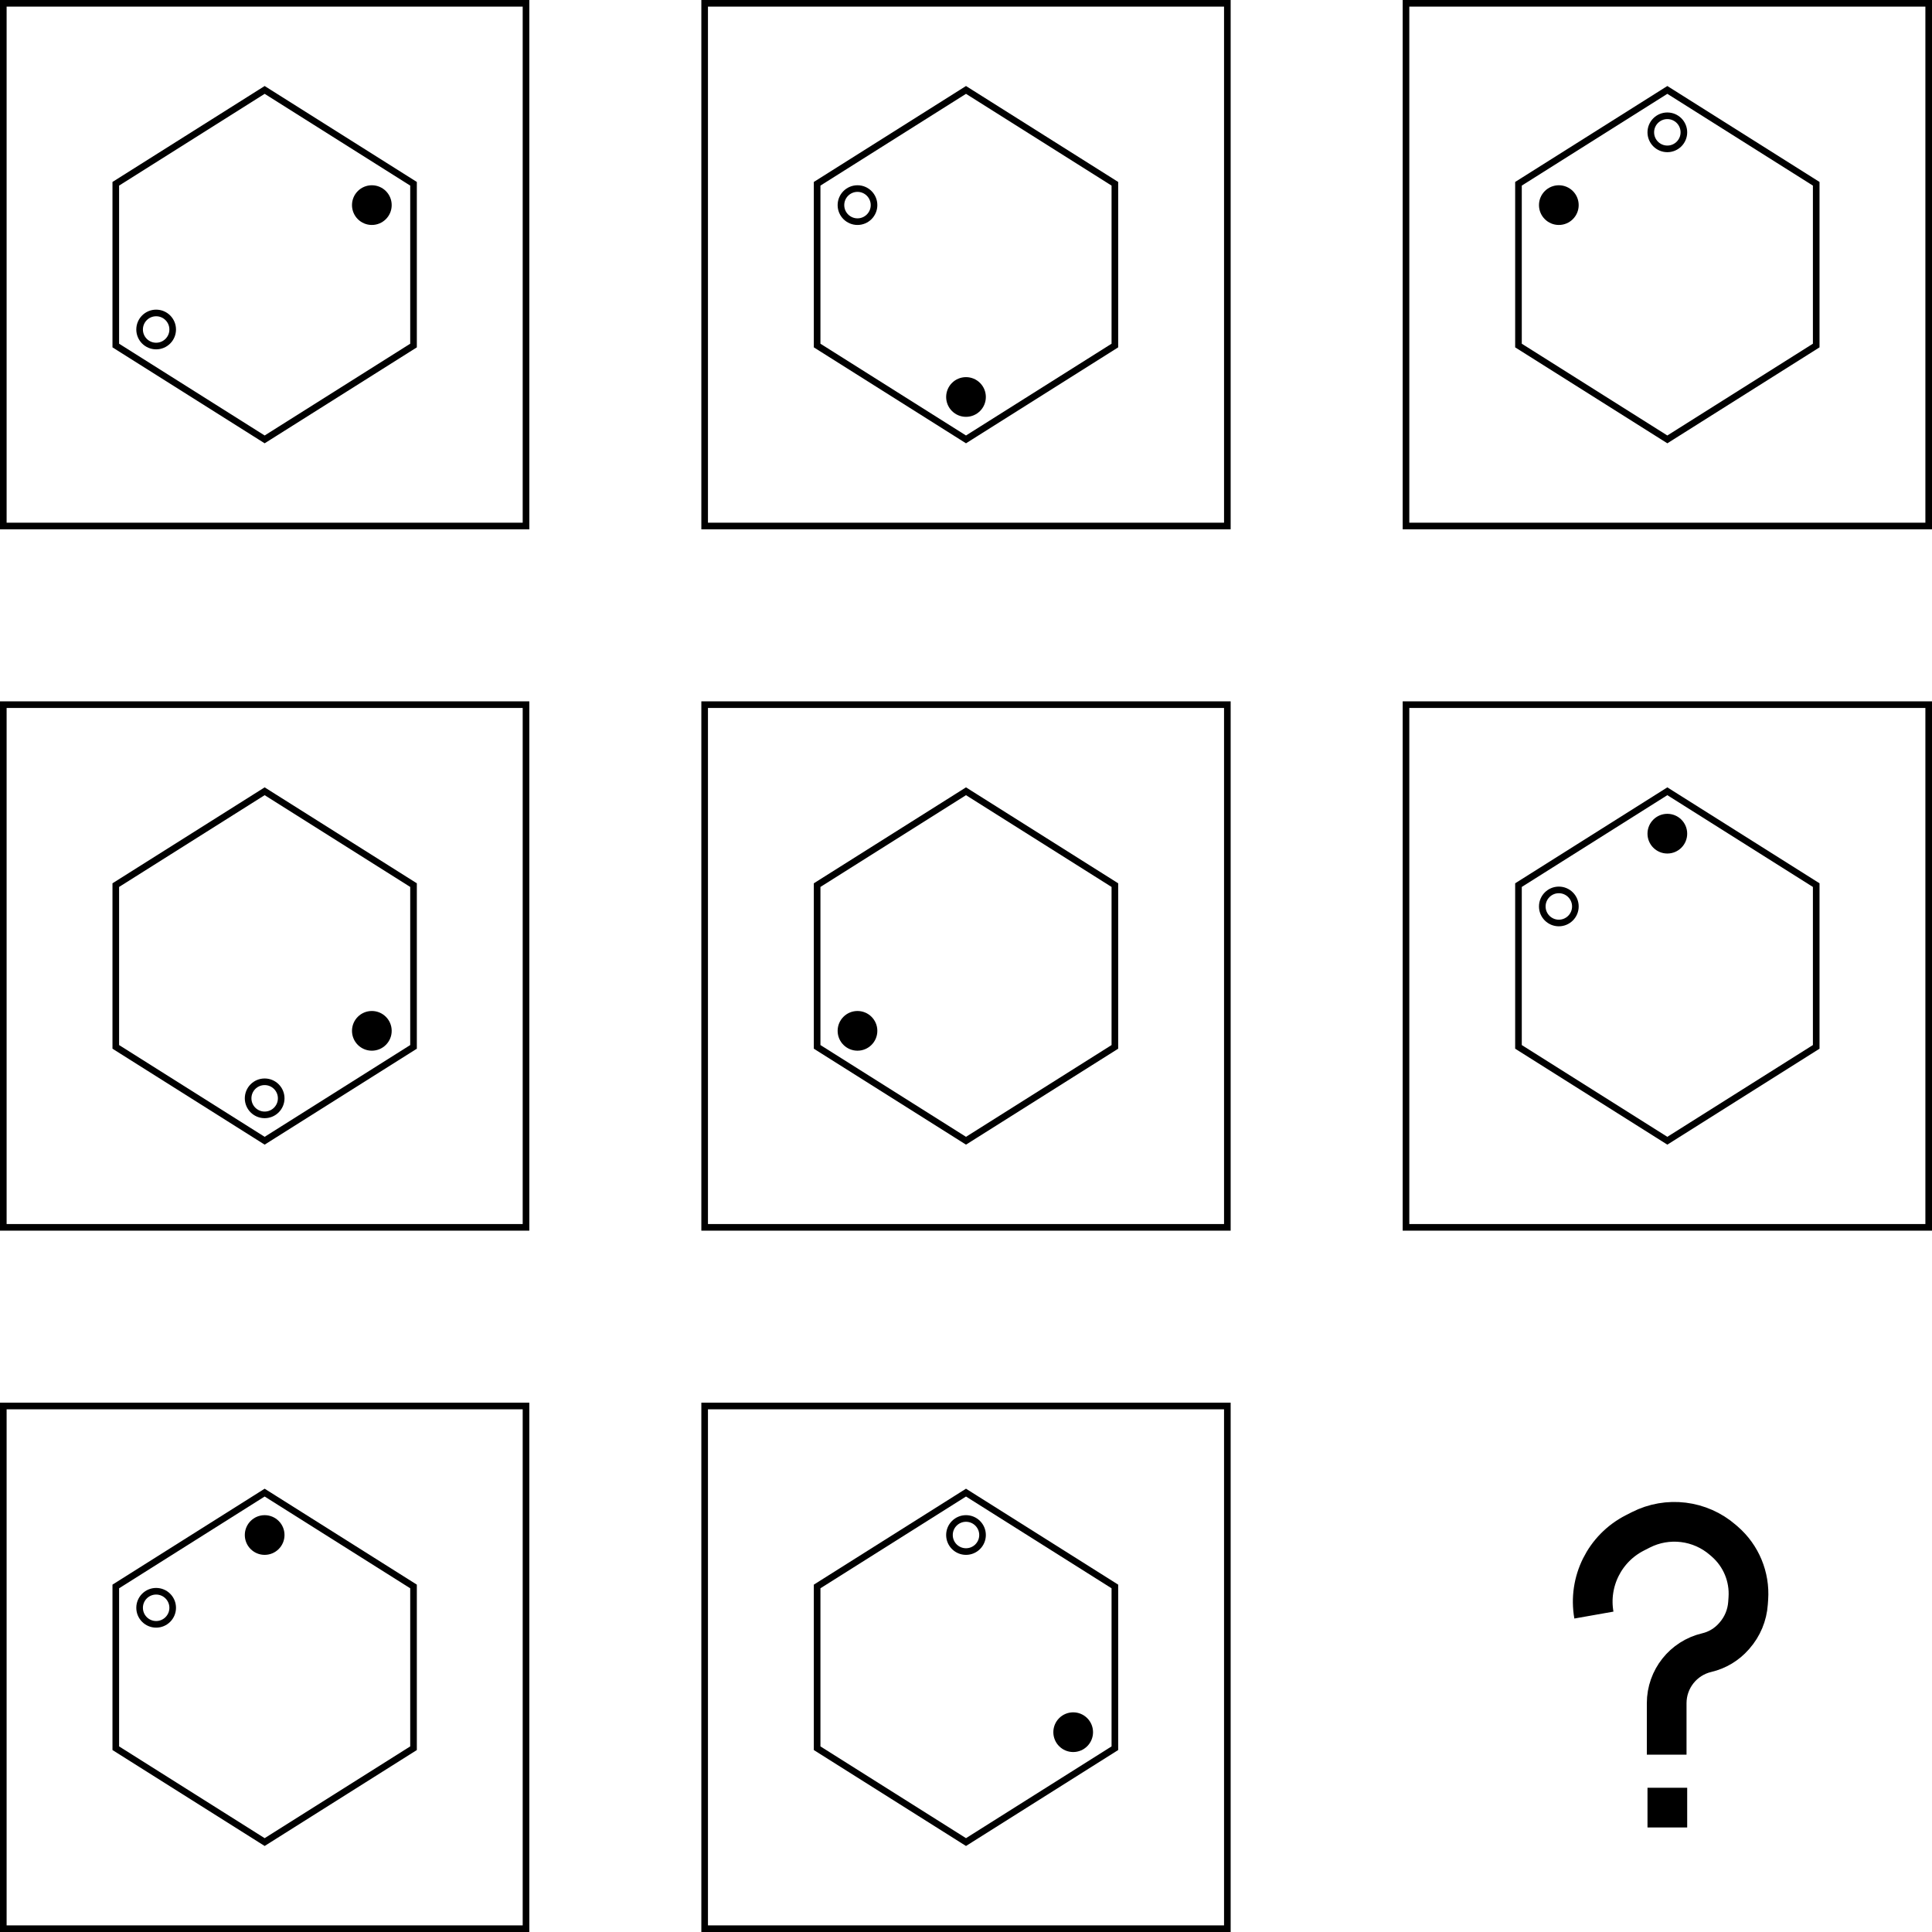
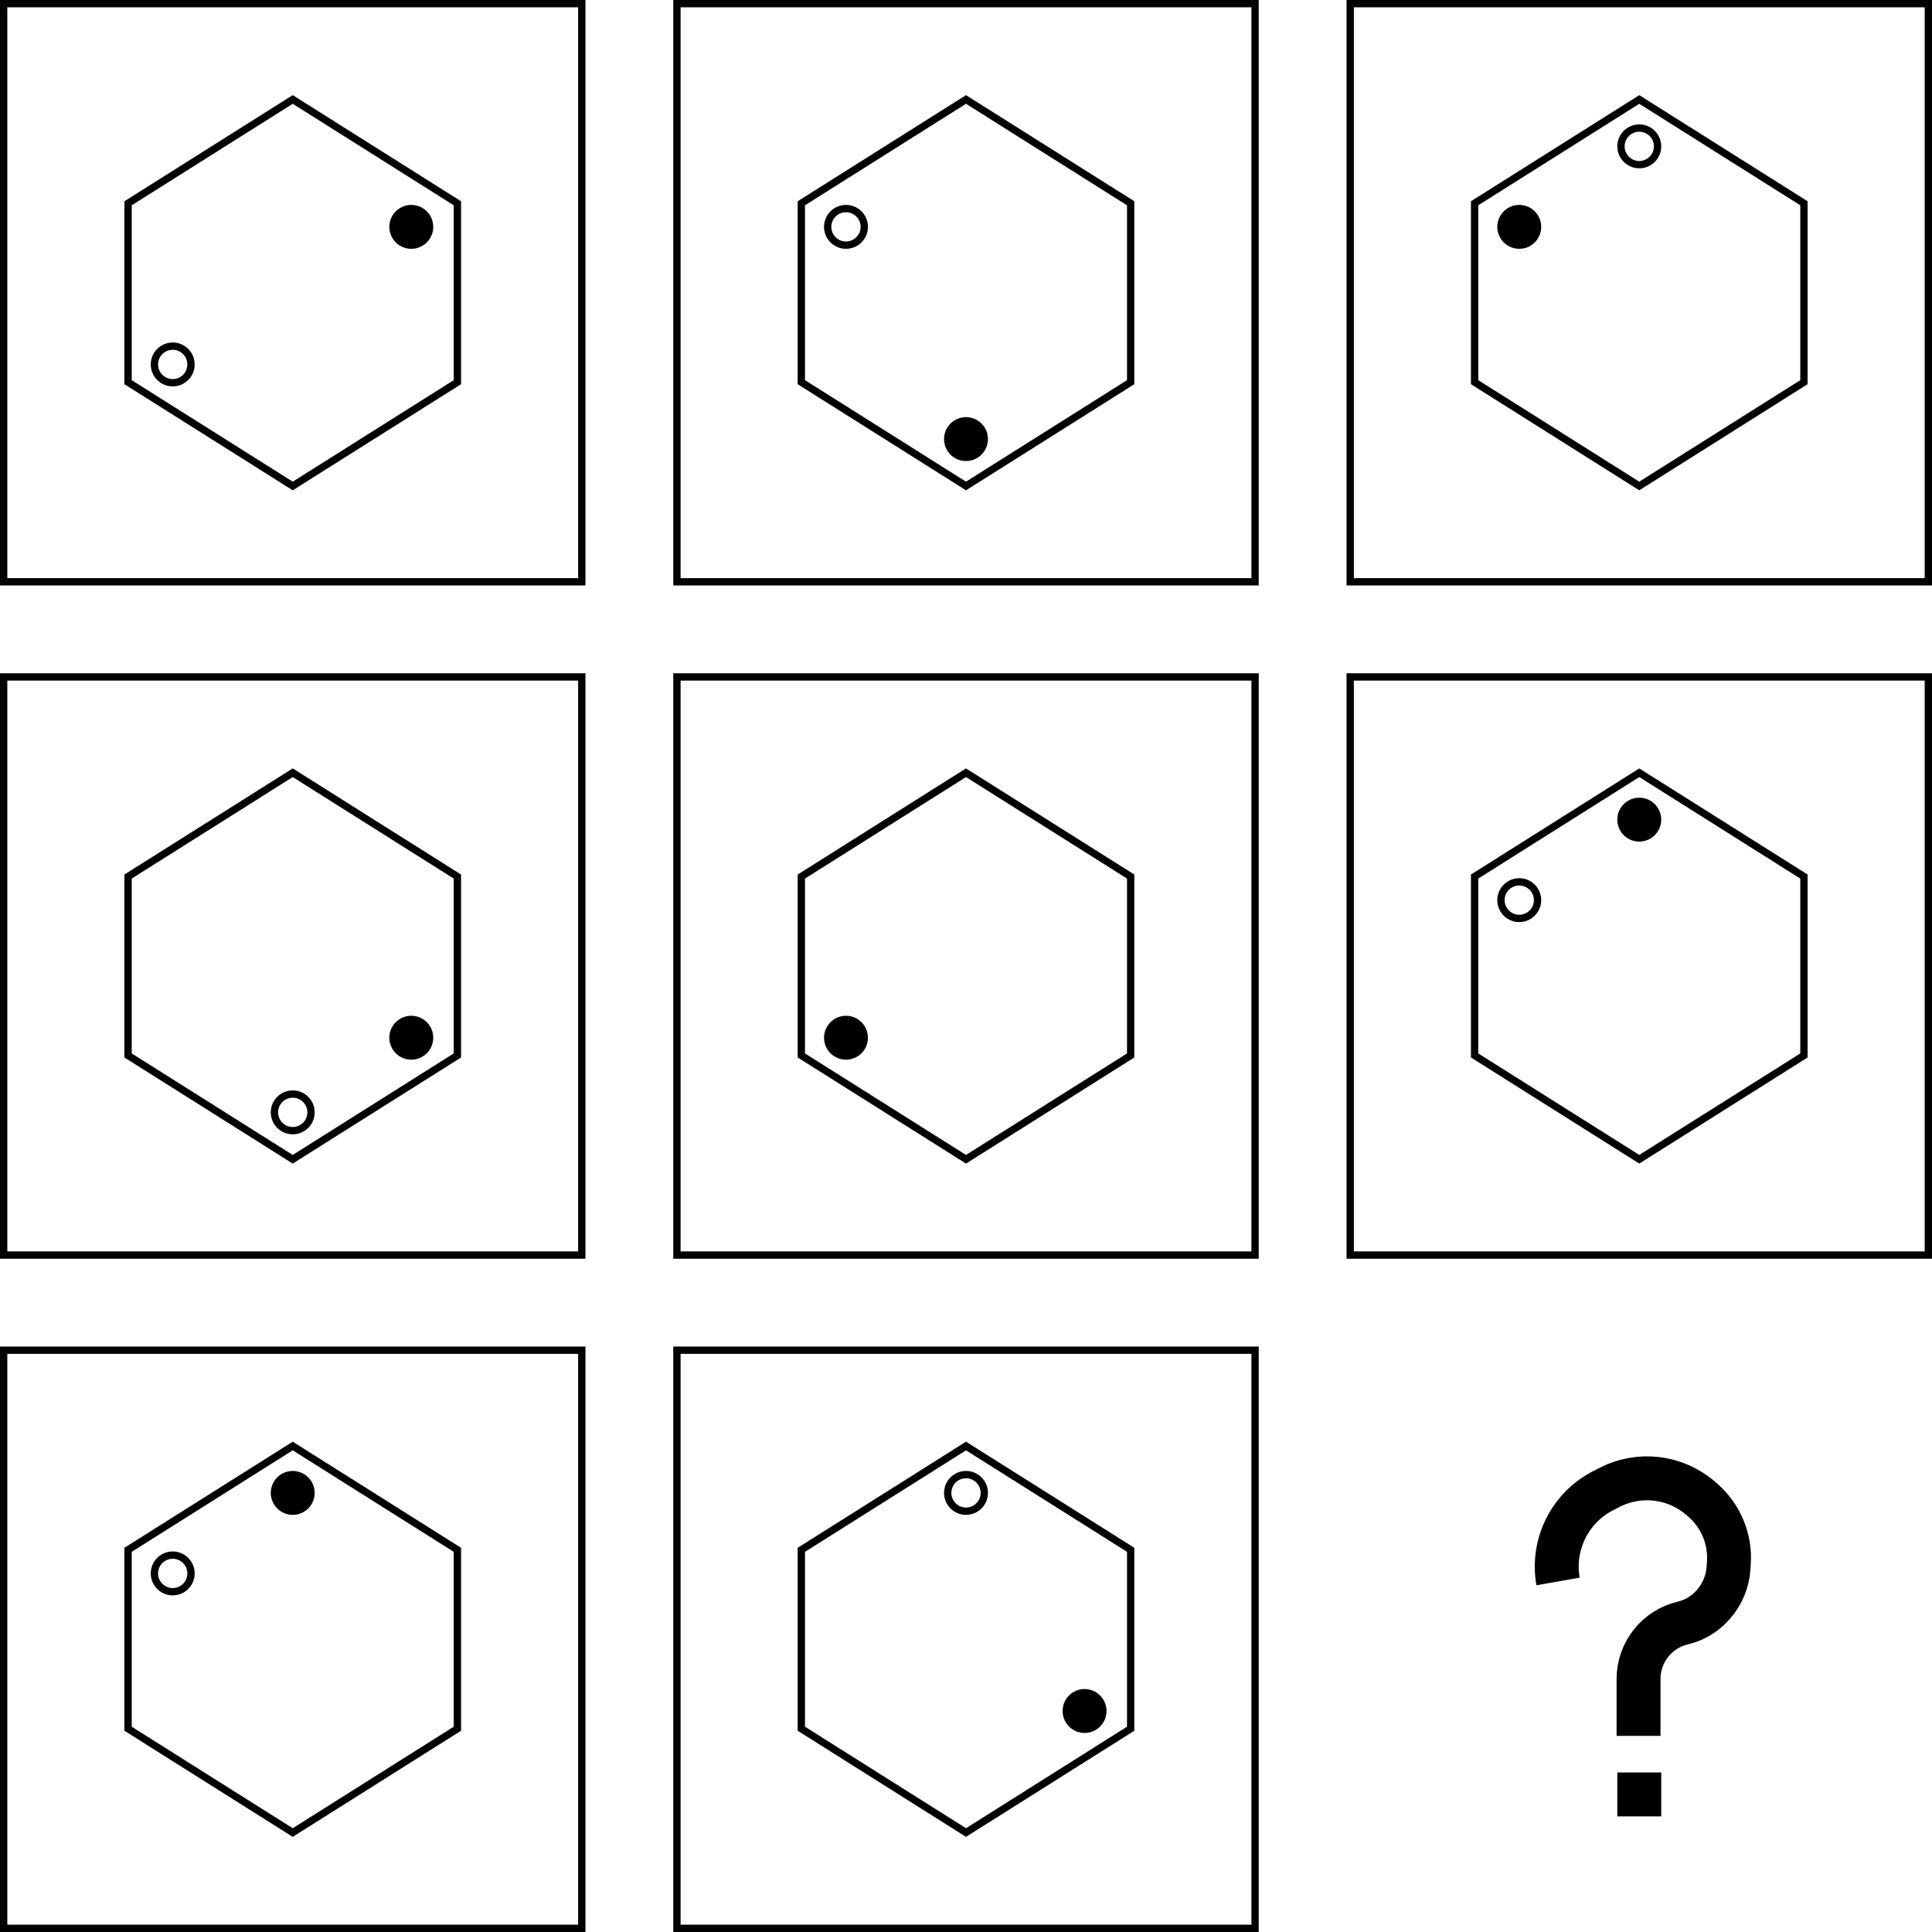
- <svg xmlns="http://www.w3.org/2000/svg" width="1460" height="1460" viewBox="0 0 1460 1460" fill="none">
+ <svg xmlns="http://www.w3.org/2000/svg" width="1320" height="1320" viewBox="0 0 1320 1320" fill="none">
  <rect x="2.5" y="2.5" width="395" height="395" stroke="black" stroke-width="5" />
  <path d="M312.5 138.879V261.12L200 332.044L87.5 261.12V138.879L200 67.955L312.5 138.879Z" stroke="black" stroke-width="5" />
  <path d="M281 170C289.284 170 296 163.284 296 155C296 146.716 289.284 140 281 140C272.716 140 266 146.716 266 155C266 163.284 272.716 170 281 170Z" fill="black" />
  <path d="M118 236.5C124.904 236.5 130.5 242.096 130.5 249C130.5 255.904 124.904 261.5 118 261.5C111.096 261.5 105.5 255.904 105.5 249C105.5 242.096 111.096 236.5 118 236.5Z" stroke="black" stroke-width="5" />
-   <rect x="532.5" y="2.5" width="395" height="395" stroke="black" stroke-width="5" />
-   <path d="M842.5 138.879V261.12L730 332.044L617.5 261.12V138.879L730 67.955L842.5 138.879Z" stroke="black" stroke-width="5" />
-   <path d="M730 315C738.284 315 745 308.284 745 300C745 291.716 738.284 285 730 285C721.716 285 715 291.716 715 300C715 308.284 721.716 315 730 315Z" fill="black" />
-   <path d="M648 142.5C654.904 142.5 660.5 148.096 660.5 155C660.5 161.904 654.904 167.5 648 167.5C641.096 167.5 635.5 161.904 635.5 155C635.5 148.096 641.096 142.5 648 142.5Z" stroke="black" stroke-width="5" />
-   <rect x="1062.5" y="2.5" width="395" height="395" stroke="black" stroke-width="5" />
-   <path d="M1372.5 138.879V261.12L1260 332.044L1147.5 261.12V138.879L1260 67.955L1372.5 138.879Z" stroke="black" stroke-width="5" />
-   <path d="M1178 170C1186.28 170 1193 163.284 1193 155C1193 146.716 1186.28 140 1178 140C1169.72 140 1163 146.716 1163 155C1163 163.284 1169.72 170 1178 170Z" fill="black" />
-   <path d="M1260 87.5C1266.9 87.5 1272.5 93.096 1272.5 100C1272.5 106.904 1266.9 112.5 1260 112.5C1253.1 112.5 1247.5 106.904 1247.5 100C1247.5 93.096 1253.1 87.5 1260 87.5Z" stroke="black" stroke-width="5" />
-   <rect x="2.5" y="532.5" width="395" height="395" stroke="black" stroke-width="5" />
-   <path d="M312.5 668.879V791.12L200 862.044L87.5 791.12V668.879L200 597.955L312.5 668.879Z" stroke="black" stroke-width="5" />
-   <path d="M281 794C289.284 794 296 787.284 296 779C296 770.716 289.284 764 281 764C272.716 764 266 770.716 266 779C266 787.284 272.716 794 281 794Z" fill="black" />
-   <path d="M200 817.5C206.904 817.5 212.5 823.096 212.5 830C212.5 836.904 206.904 842.5 200 842.5C193.096 842.5 187.5 836.904 187.5 830C187.5 823.096 193.096 817.5 200 817.5Z" stroke="black" stroke-width="5" />
-   <rect x="532.5" y="532.5" width="395" height="395" stroke="black" stroke-width="5" />
-   <path d="M842.5 668.879V791.12L730 862.044L617.5 791.12V668.879L730 597.955L842.5 668.879Z" stroke="black" stroke-width="5" />
-   <path d="M648 794C656.284 794 663 787.284 663 779C663 770.716 656.284 764 648 764C639.716 764 633 770.716 633 779C633 787.284 639.716 794 648 794Z" fill="black" />
-   <rect x="1062.5" y="532.5" width="395" height="395" stroke="black" stroke-width="5" />
-   <path d="M1372.5 668.879V791.12L1260 862.044L1147.5 791.12V668.879L1260 597.955L1372.5 668.879Z" stroke="black" stroke-width="5" />
-   <path d="M1260 645C1268.28 645 1275 638.284 1275 630C1275 621.716 1268.28 615 1260 615C1251.72 615 1245 621.716 1245 630C1245 638.284 1251.72 645 1260 645Z" fill="black" />
-   <path d="M1178 672.5C1184.9 672.5 1190.5 678.096 1190.5 685C1190.5 691.904 1184.9 697.5 1178 697.5C1171.1 697.5 1165.5 691.904 1165.5 685C1165.5 678.096 1171.1 672.5 1178 672.5Z" stroke="black" stroke-width="5" />
-   <rect x="2.5" y="1062.5" width="395" height="395" stroke="black" stroke-width="5" />
-   <path d="M312.5 1198.88V1321.12L200 1392.04L87.5 1321.12V1198.88L200 1127.96L312.5 1198.88Z" stroke="black" stroke-width="5" />
-   <path d="M200 1175C208.284 1175 215 1168.28 215 1160C215 1151.72 208.284 1145 200 1145C191.716 1145 185 1151.72 185 1160C185 1168.28 191.716 1175 200 1175Z" fill="black" />
-   <path d="M118 1202.5C124.904 1202.5 130.5 1208.1 130.5 1215C130.5 1221.9 124.904 1227.5 118 1227.5C111.096 1227.5 105.5 1221.9 105.5 1215C105.5 1208.1 111.096 1202.5 118 1202.5Z" stroke="black" stroke-width="5" />
-   <rect x="532.5" y="1062.5" width="395" height="395" stroke="black" stroke-width="5" />
-   <path d="M842.5 1198.88V1321.12L730 1392.04L617.5 1321.12V1198.88L730 1127.96L842.5 1198.88Z" stroke="black" stroke-width="5" />
-   <path d="M811 1324C819.284 1324 826 1317.28 826 1309C826 1300.72 819.284 1294 811 1294C802.716 1294 796 1300.72 796 1309C796 1317.28 802.716 1324 811 1324Z" fill="black" />
-   <path d="M730 1147.5C736.904 1147.5 742.5 1153.1 742.5 1160C742.5 1166.9 736.904 1172.5 730 1172.5C723.096 1172.5 717.5 1166.9 717.5 1160C717.5 1153.1 723.096 1147.5 730 1147.5Z" stroke="black" stroke-width="5" />
-   <path d="M1259.5 1326V1287.1C1259.5 1268.88 1272.04 1253.05 1289.77 1248.88V1248.88C1297.73 1247.01 1304.9 1242.7 1310.29 1236.56L1310.75 1236.03C1316.75 1229.2 1320.34 1220.59 1320.96 1211.52L1321.21 1207.92C1322.34 1191.6 1315.74 1175.69 1303.39 1164.96L1301.97 1163.73C1284.76 1148.78 1260.21 1145.78 1239.9 1156.13L1235.45 1158.4C1212.6 1170.05 1200.04 1195.25 1204.5 1220.5V1220.5" stroke="black" stroke-width="30" />
-   <rect x="1252.5" y="1358.5" width="15" height="15" fill="black" stroke="black" stroke-width="15" />
+   <rect x="462.5" y="2.5" width="395" height="395" stroke="black" stroke-width="5" />
+   <path d="M772.5 138.879V261.12L660 332.044L547.5 261.12V138.879L660 67.955L772.5 138.879Z" stroke="black" stroke-width="5" />
+   <path d="M660 315C668.284 315 675 308.284 675 300C675 291.716 668.284 285 660 285C651.716 285 645 291.716 645 300C645 308.284 651.716 315 660 315Z" fill="black" />
+   <path d="M578 142.5C584.904 142.5 590.5 148.096 590.5 155C590.5 161.904 584.904 167.5 578 167.5C571.096 167.5 565.5 161.904 565.5 155C565.5 148.096 571.096 142.5 578 142.5Z" stroke="black" stroke-width="5" />
+   <rect x="922.5" y="2.5" width="395" height="395" stroke="black" stroke-width="5" />
+   <path d="M1232.5 138.879V261.12L1120 332.044L1007.5 261.12V138.879L1120 67.955L1232.5 138.879Z" stroke="black" stroke-width="5" />
+   <path d="M1038 170C1046.28 170 1053 163.284 1053 155C1053 146.716 1046.28 140 1038 140C1029.72 140 1023 146.716 1023 155C1023 163.284 1029.72 170 1038 170Z" fill="black" />
+   <path d="M1120 87.5C1126.9 87.5 1132.5 93.096 1132.5 100C1132.5 106.904 1126.9 112.5 1120 112.5C1113.1 112.5 1107.5 106.904 1107.5 100C1107.5 93.096 1113.1 87.5 1120 87.5Z" stroke="black" stroke-width="5" />
+   <rect x="2.5" y="462.5" width="395" height="395" stroke="black" stroke-width="5" />
+   <path d="M312.5 598.879V721.12L200 792.044L87.5 721.12V598.879L200 527.955L312.5 598.879Z" stroke="black" stroke-width="5" />
+   <path d="M281 724C289.284 724 296 717.284 296 709C296 700.716 289.284 694 281 694C272.716 694 266 700.716 266 709C266 717.284 272.716 724 281 724Z" fill="black" />
+   <path d="M200 747.5C206.904 747.5 212.5 753.096 212.5 760C212.5 766.904 206.904 772.5 200 772.5C193.096 772.5 187.5 766.904 187.5 760C187.5 753.096 193.096 747.5 200 747.5Z" stroke="black" stroke-width="5" />
+   <rect x="462.5" y="462.5" width="395" height="395" stroke="black" stroke-width="5" />
+   <path d="M772.5 598.879V721.12L660 792.044L547.5 721.12V598.879L660 527.955L772.5 598.879Z" stroke="black" stroke-width="5" />
+   <path d="M578 724C586.284 724 593 717.284 593 709C593 700.716 586.284 694 578 694C569.716 694 563 700.716 563 709C563 717.284 569.716 724 578 724Z" fill="black" />
+   <rect x="922.5" y="462.5" width="395" height="395" stroke="black" stroke-width="5" />
+   <path d="M1232.5 598.879V721.12L1120 792.044L1007.5 721.12V598.879L1120 527.955L1232.5 598.879Z" stroke="black" stroke-width="5" />
+   <path d="M1120 575C1128.28 575 1135 568.284 1135 560C1135 551.716 1128.28 545 1120 545C1111.72 545 1105 551.716 1105 560C1105 568.284 1111.72 575 1120 575Z" fill="black" />
+   <path d="M1038 602.5C1044.9 602.5 1050.5 608.096 1050.5 615C1050.5 621.904 1044.9 627.5 1038 627.5C1031.1 627.5 1025.5 621.904 1025.5 615C1025.5 608.096 1031.1 602.5 1038 602.5Z" stroke="black" stroke-width="5" />
+   <rect x="2.5" y="922.5" width="395" height="395" stroke="black" stroke-width="5" />
+   <path d="M312.5 1058.88V1181.12L200 1252.04L87.5 1181.12V1058.88L200 987.955L312.5 1058.88Z" stroke="black" stroke-width="5" />
+   <path d="M200 1035C208.284 1035 215 1028.28 215 1020C215 1011.72 208.284 1005 200 1005C191.716 1005 185 1011.72 185 1020C185 1028.28 191.716 1035 200 1035Z" fill="black" />
+   <path d="M118 1062.5C124.904 1062.5 130.5 1068.1 130.5 1075C130.5 1081.9 124.904 1087.5 118 1087.5C111.096 1087.5 105.5 1081.9 105.5 1075C105.5 1068.1 111.096 1062.5 118 1062.5Z" stroke="black" stroke-width="5" />
+   <rect x="462.5" y="922.5" width="395" height="395" stroke="black" stroke-width="5" />
+   <path d="M772.5 1058.88V1181.12L660 1252.04L547.5 1181.12V1058.88L660 987.955L772.5 1058.88Z" stroke="black" stroke-width="5" />
+   <path d="M741 1184C749.284 1184 756 1177.28 756 1169C756 1160.72 749.284 1154 741 1154C732.716 1154 726 1160.72 726 1169C726 1177.28 732.716 1184 741 1184Z" fill="black" />
+   <path d="M660 1007.5C666.904 1007.5 672.5 1013.1 672.5 1020C672.5 1026.9 666.904 1032.5 660 1032.5C653.096 1032.5 647.5 1026.9 647.5 1020C647.5 1013.1 653.096 1007.5 660 1007.5Z" stroke="black" stroke-width="5" />
+   <path d="M1119.5 1186V1147.1C1119.5 1128.88 1132.04 1113.05 1149.77 1108.88V1108.88C1157.73 1107.01 1164.9 1102.7 1170.29 1096.56L1170.75 1096.03C1176.75 1089.2 1180.34 1080.59 1180.96 1071.52L1181.21 1067.92C1182.34 1051.6 1175.74 1035.69 1163.39 1024.96L1161.97 1023.73C1144.76 1008.78 1120.21 1005.78 1099.9 1016.13L1095.45 1018.4C1072.6 1030.05 1060.04 1055.25 1064.5 1080.5V1080.5" stroke="black" stroke-width="30" />
+   <rect x="1112.5" y="1218.5" width="15" height="15" fill="black" stroke="black" stroke-width="15" />
</svg>
